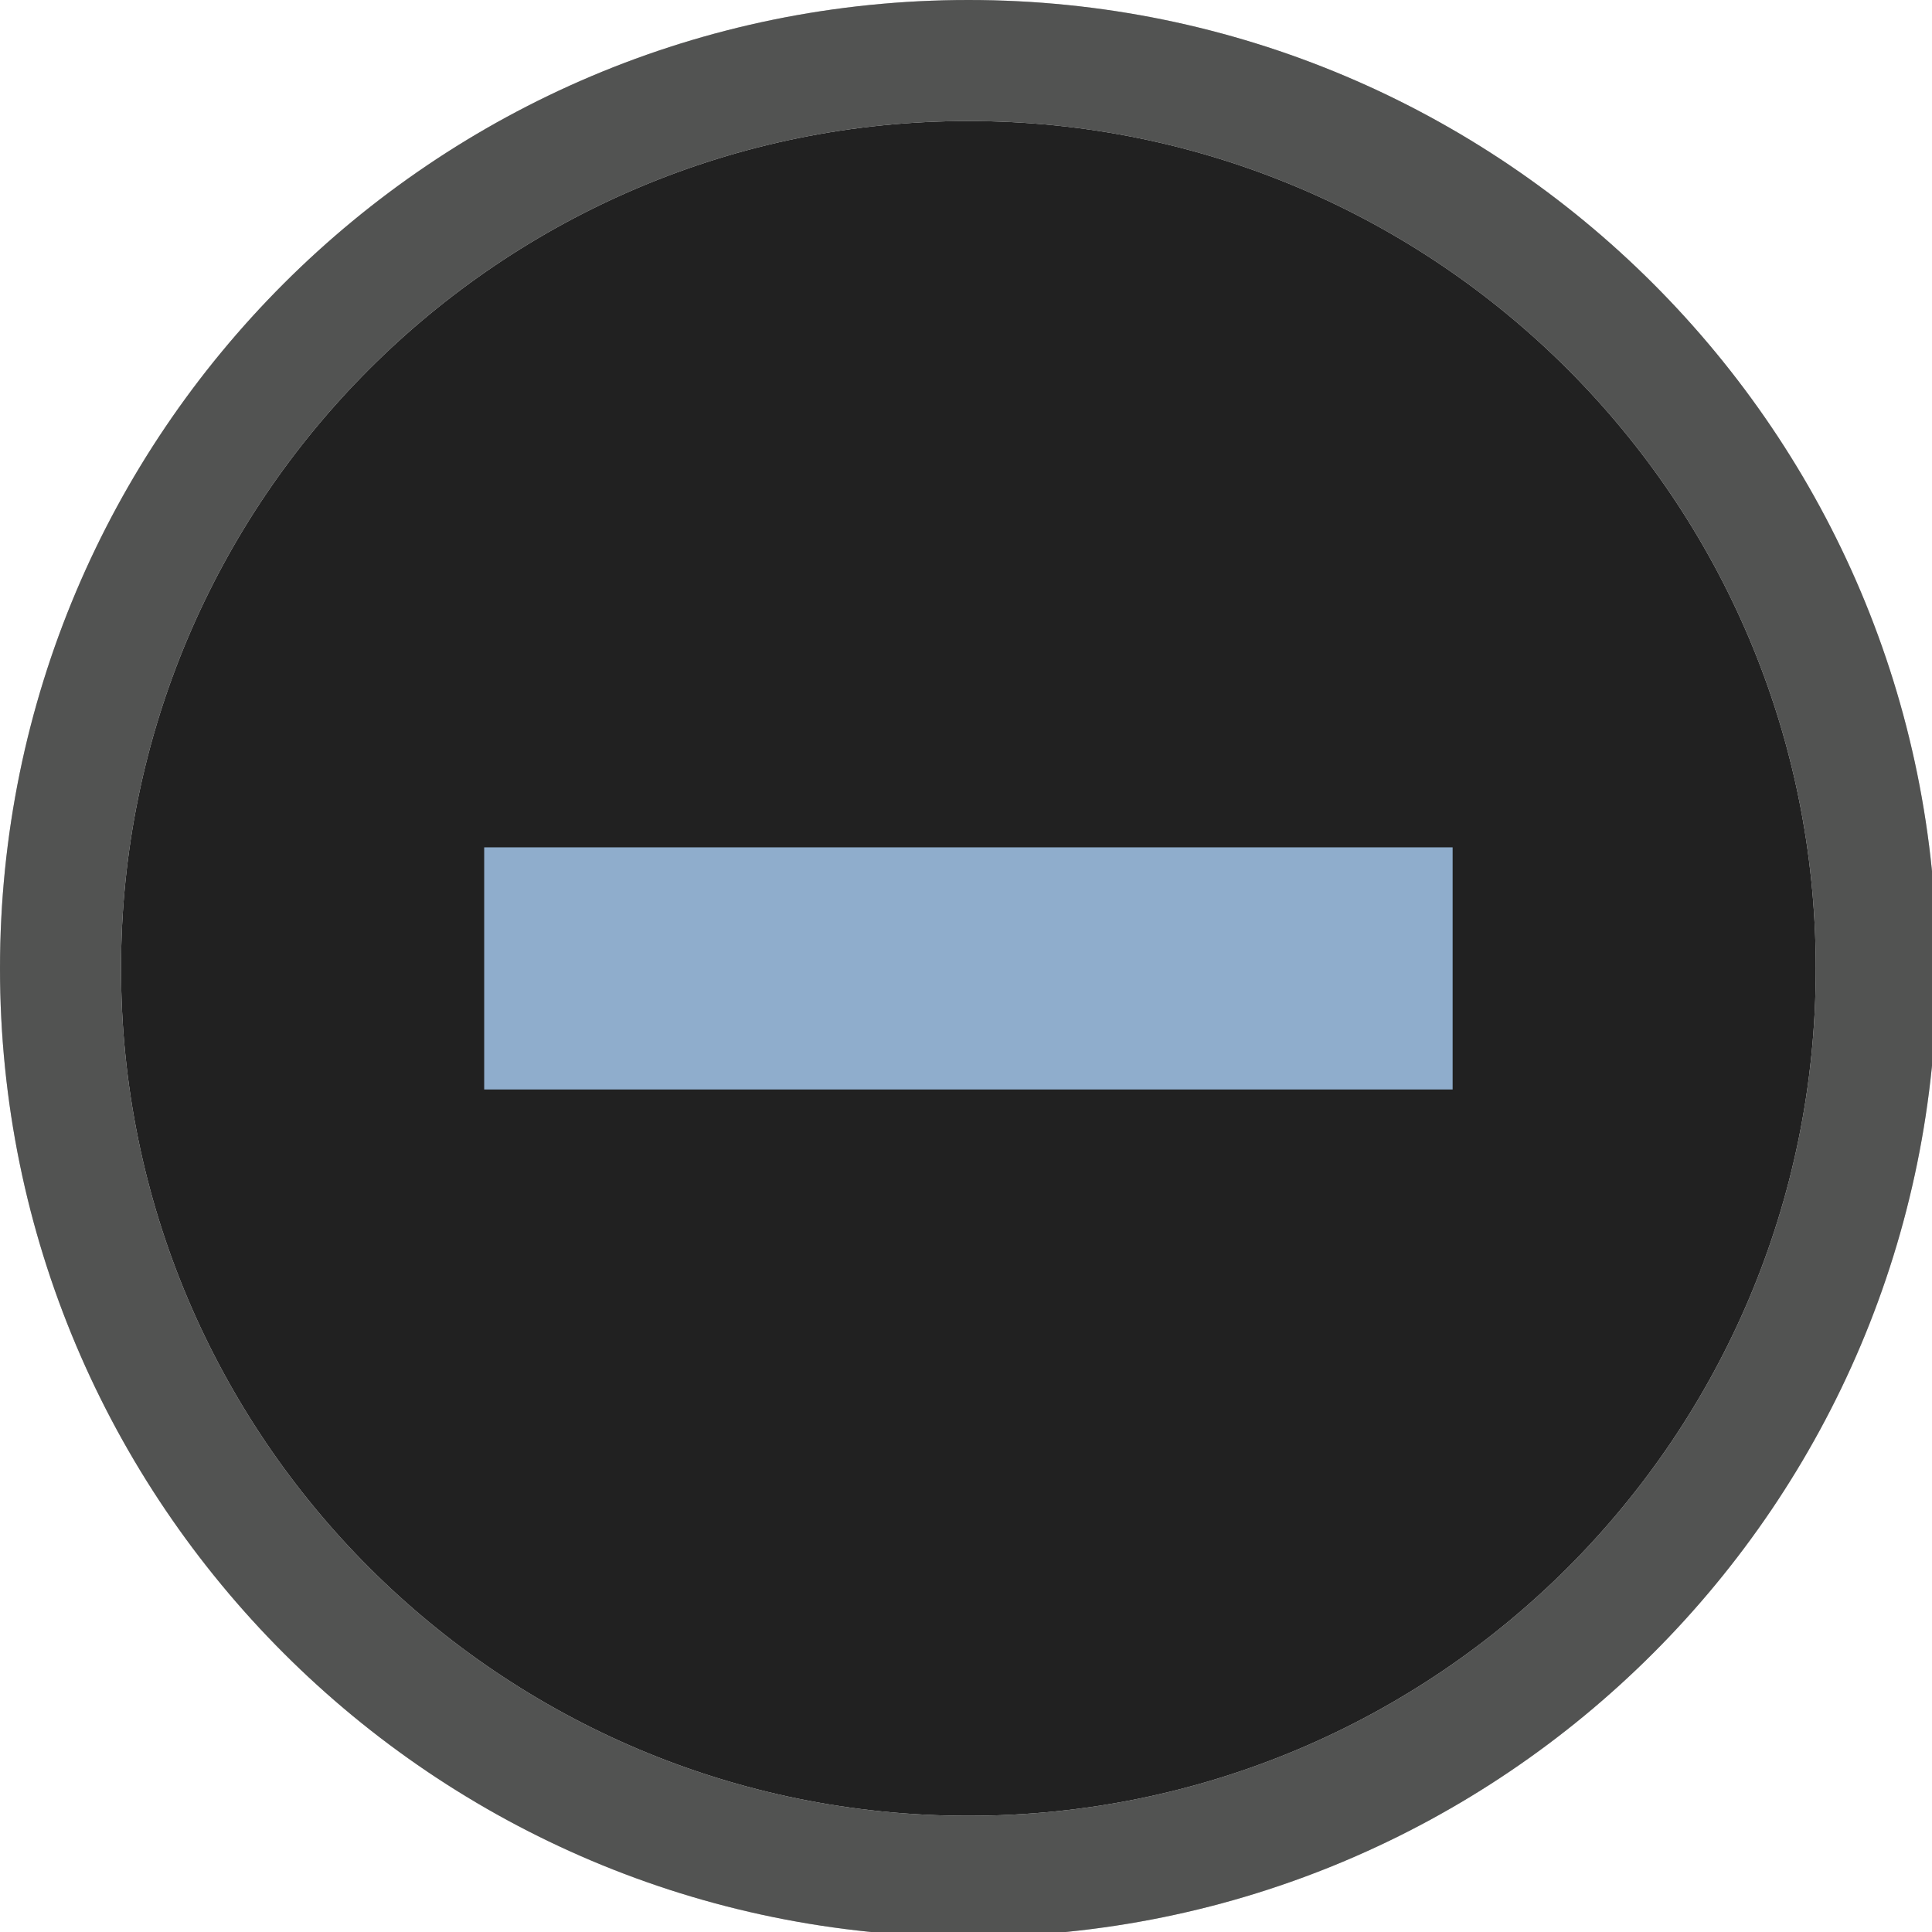
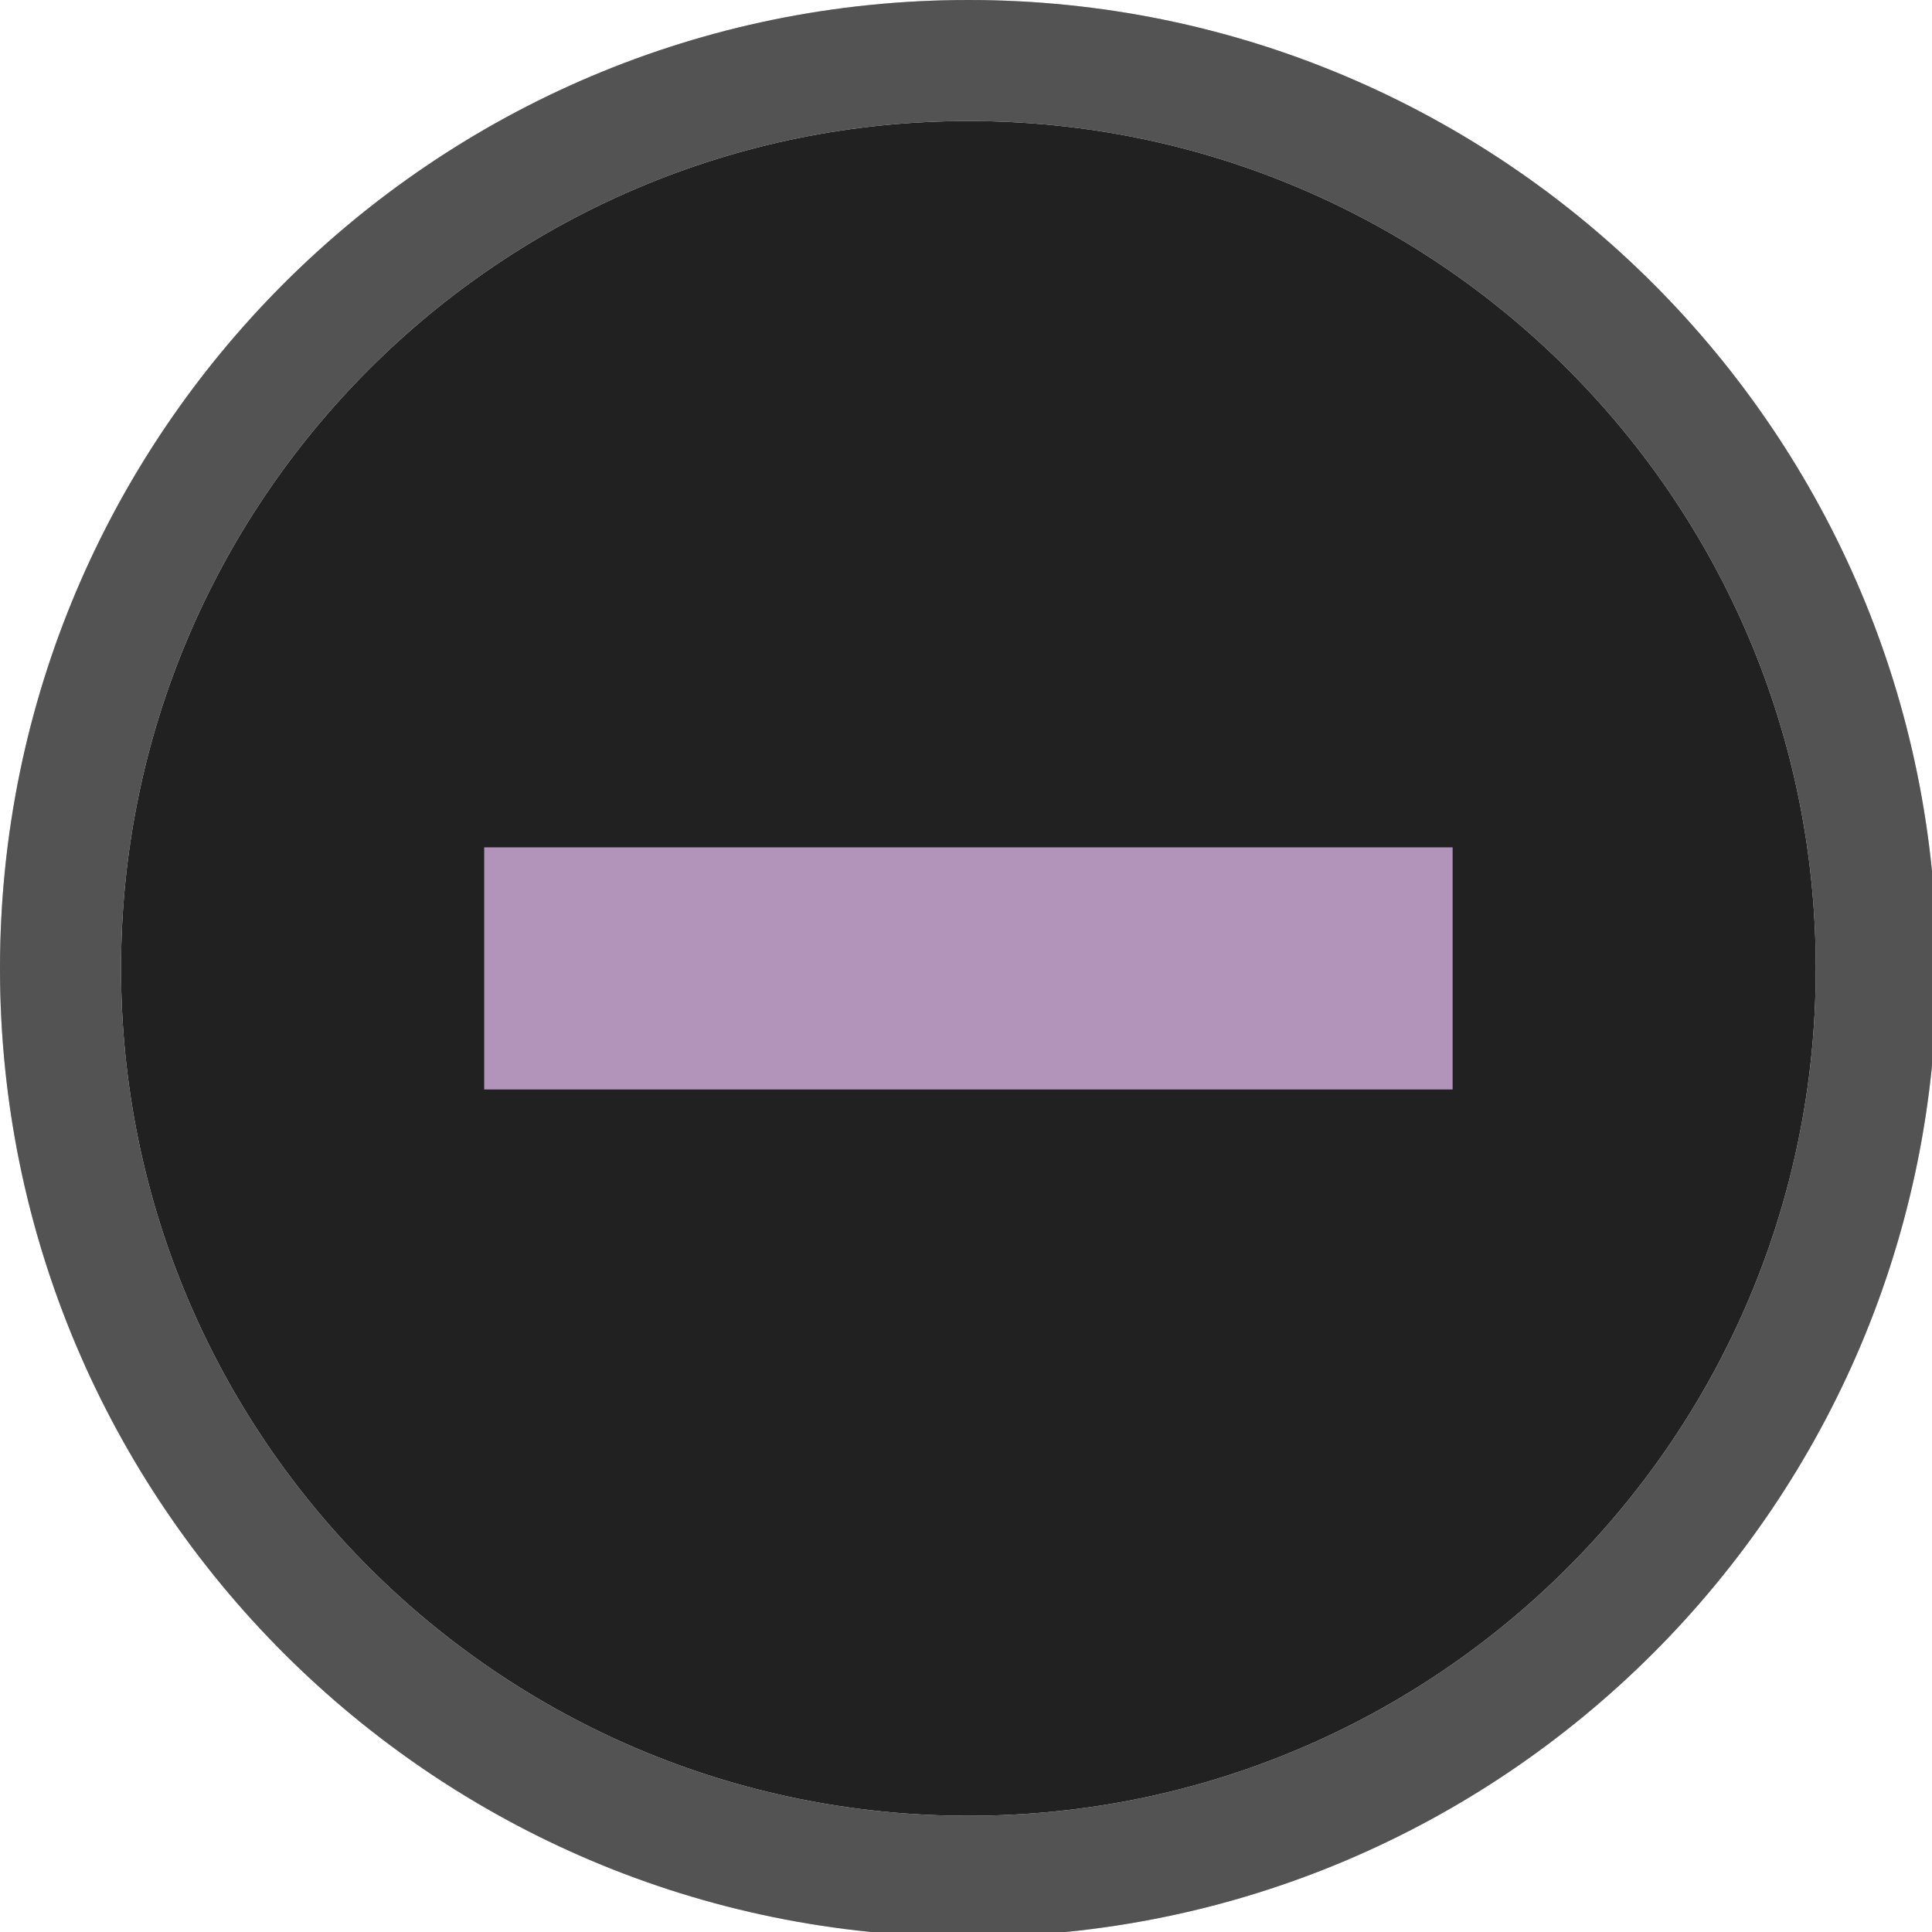
<svg xmlns="http://www.w3.org/2000/svg" width="133pt" height="133pt" viewBox="0 0 133 133" version="1.1">
  <g id="surface1">
    <path style=" stroke:none;fill-rule:nonzero;fill:#212121;fill-opacity:1;" d="M 125 66.668 C 125 98.895 98.895 125 66.668 125 C 34.441 125 8.332 98.895 8.332 66.668 C 8.332 34.441 34.441 8.332 66.668 8.332 C 98.895 8.332 125 34.441 125 66.668 Z M 125 66.668 " />
    <path style=" stroke:none;fill-rule:nonzero;fill:#212121;fill-opacity:1;" d="M 66.668 0 C 29.852 0 0 29.852 0 66.668 C 0 103.484 29.852 133.332 66.668 133.332 C 103.484 133.332 133.332 103.484 133.332 66.668 C 133.332 29.852 103.484 0 66.668 0 Z M 66.668 8.332 C 98.895 8.332 125 34.441 125 66.668 C 125 98.895 98.895 125 66.668 125 C 34.441 125 8.332 98.895 8.332 66.668 C 8.332 34.441 34.441 8.332 66.668 8.332 Z M 66.668 8.332 " />
    <path style=" stroke:none;fill-rule:nonzero;fill:#c5c8c6;fill-opacity:0.30;" d="M 66.668 0 C 29.852 0 0 29.852 0 66.668 C 0 103.484 29.852 133.332 66.668 133.332 C 103.484 133.332 133.332 103.484 133.332 66.668 C 133.332 29.852 103.484 0 66.668 0 Z M 66.668 8.332 C 98.895 8.332 125 34.441 125 66.668 C 125 98.895 98.895 125 66.668 125 C 34.441 125 8.332 98.895 8.332 66.668 C 8.332 34.441 34.441 8.332 66.668 8.332 Z M 66.668 8.332 " />
-     <path style=" stroke:none;fill-rule:nonzero;fill:#8fadcc;fill-opacity:1;" d="M 33.332 58.332 L 100 58.332 L 100 75 L 33.332 75 Z M 33.332 58.332 " />
+     <path style=" stroke:none;fill-rule:nonzero;fill:#b294bb;fill-opacity:1;" d="M 33.332 58.332 L 100 58.332 L 100 75 L 33.332 75 Z M 33.332 58.332 " />
  </g>
</svg>
